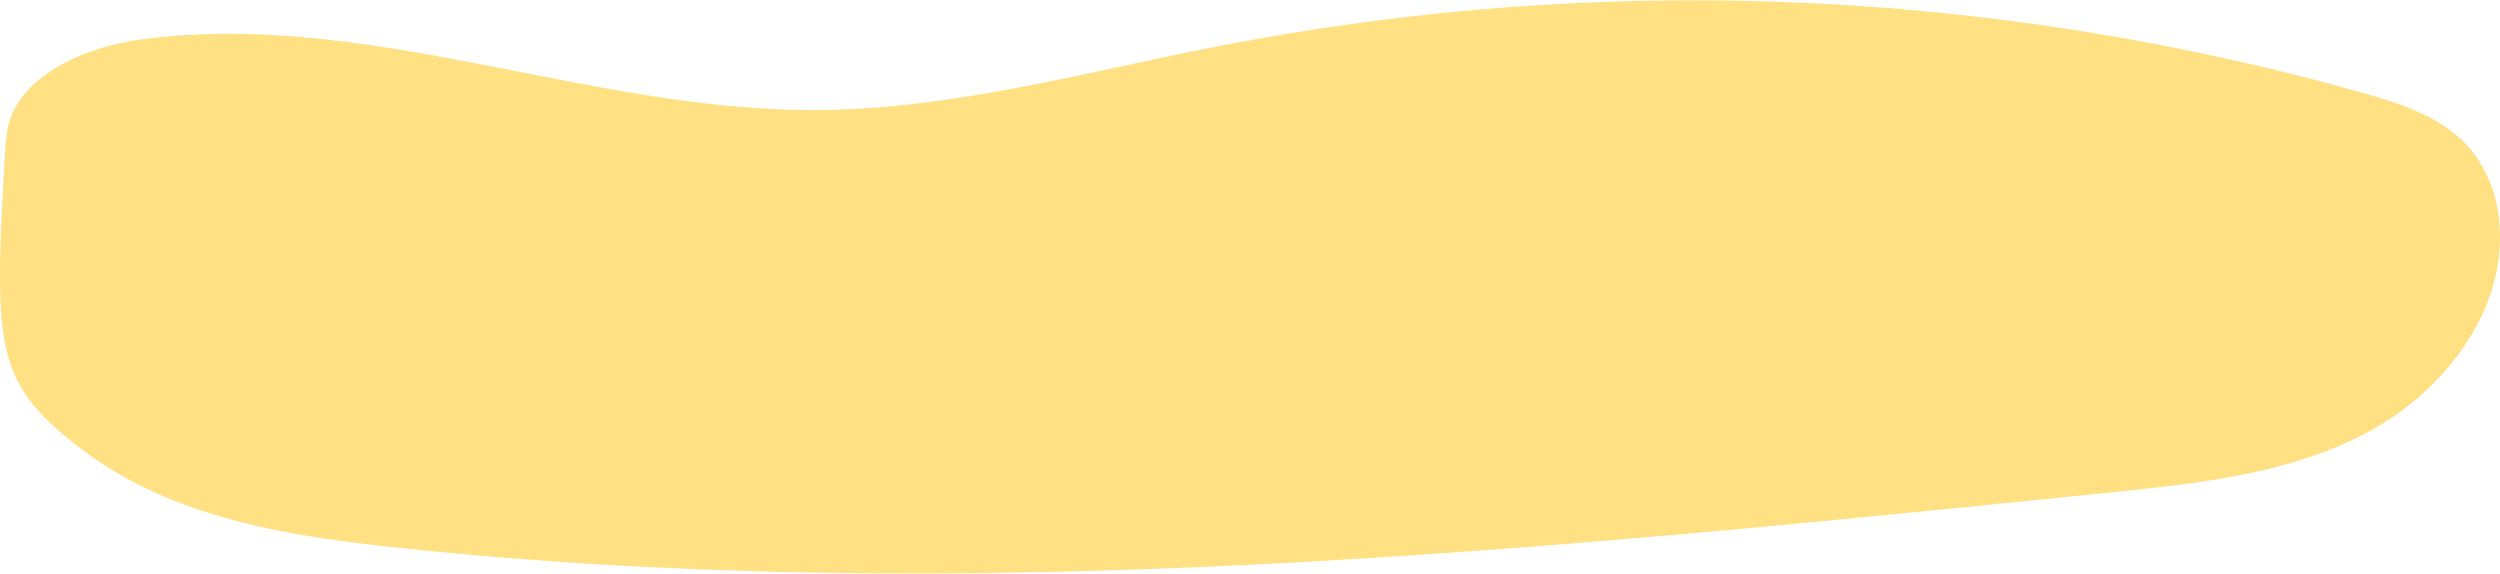
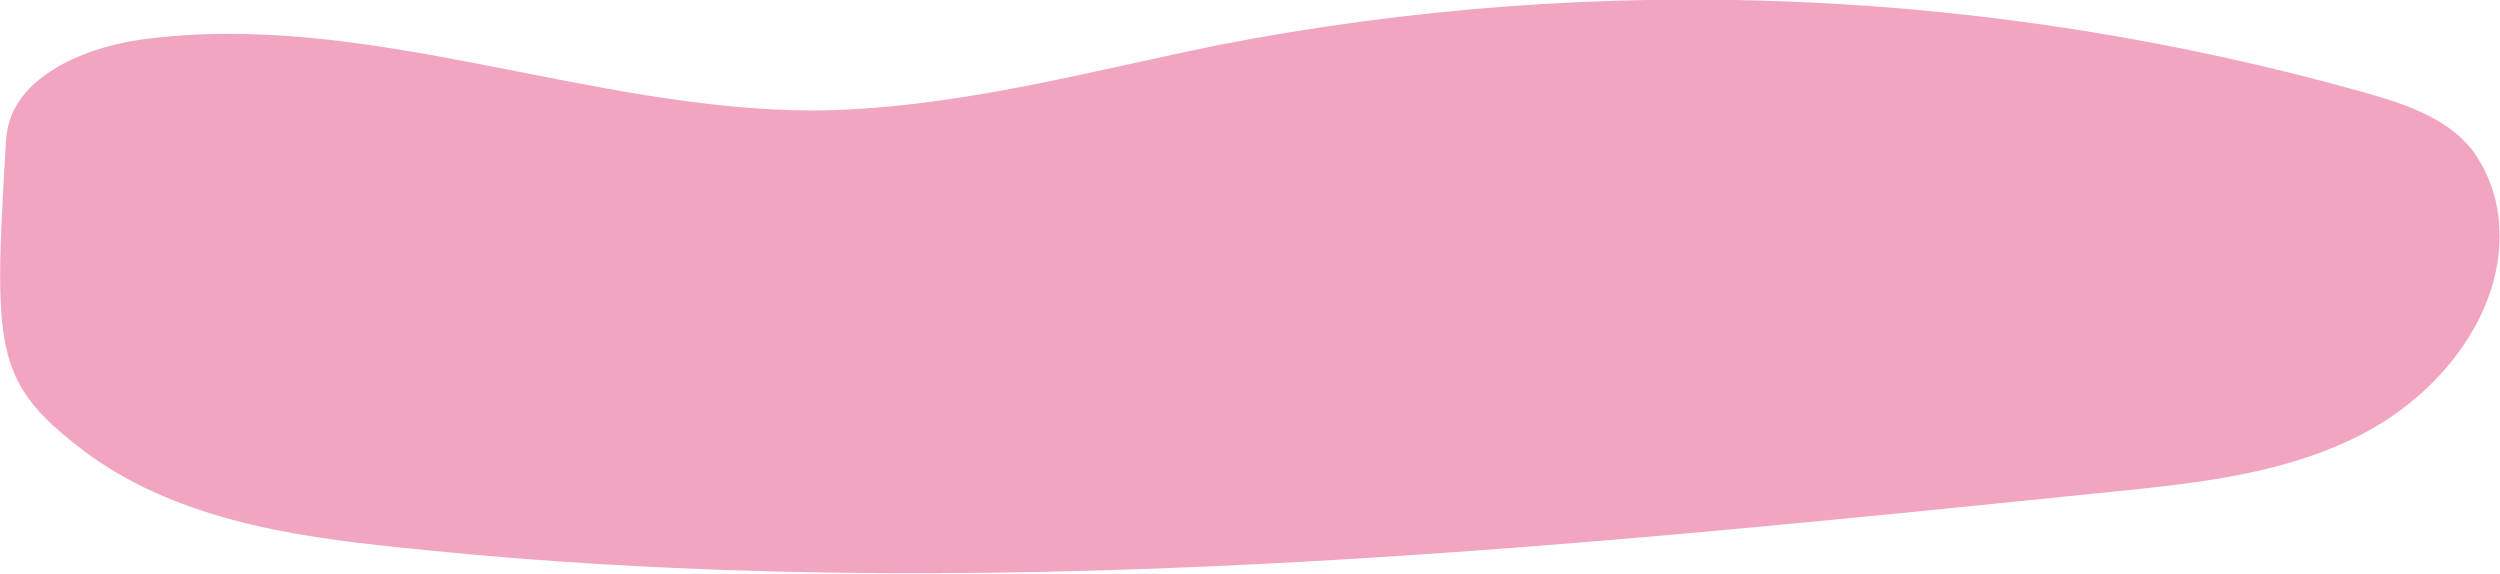
- <svg xmlns="http://www.w3.org/2000/svg" viewBox="0 0 201.44 46.2">
-   <g id="Calque_1" data-name="Calque 1">
-     <path d="M.48,11.05c-1,17-1.07,19.69,6.13,25.17s16.62,7,25.63,7.93c45.88,4.86,92.18.18,138.09-4.5,7-.72,14.29-1.5,20.52-4.86s11.25-10,10.52-17a10.64,10.64,0,0,0-2.25-5.7c-2.14-2.59-5.55-3.71-8.78-4.62a199.3,199.3,0,0,0-92-3.78C87.51,5.79,76.69,8.84,65.61,8.87,47.34,8.91,29.4.71,11.3,3.19,6.4,3.87.63,6.5.48,11.44" style="fill:#ffe083" />
+ <svg xmlns="http://www.w3.org/2000/svg" version="1.1" id="Layer_1" x="0px" y="0px" viewBox="0 0 201.4 46.2" style="enable-background:new 0 0 201.4 46.2;" xml:space="preserve">
+   <style type="text/css">
+ 	.st0{fill:#F2A5C1;}
+ </style>
+   <g id="Calque_1">
+     <path class="st0" d="M0.5,11c-1,17-1.1,19.7,6.1,25.2s16.6,7,25.6,7.9c45.9,4.9,92.2,0.2,138.1-4.5c7-0.7,14.3-1.5,20.5-4.9   s11.2-10,10.5-17c-0.2-2.1-1-4.1-2.2-5.7c-2.1-2.6-5.6-3.7-8.8-4.6c-30-8.4-61.5-9.7-92-3.8C87.5,5.8,76.7,8.8,65.6,8.9   c-18.3,0-36.2-8.2-54.3-5.7C6.4,3.9,0.6,6.5,0.5,11.4" />
  </g>
</svg>
